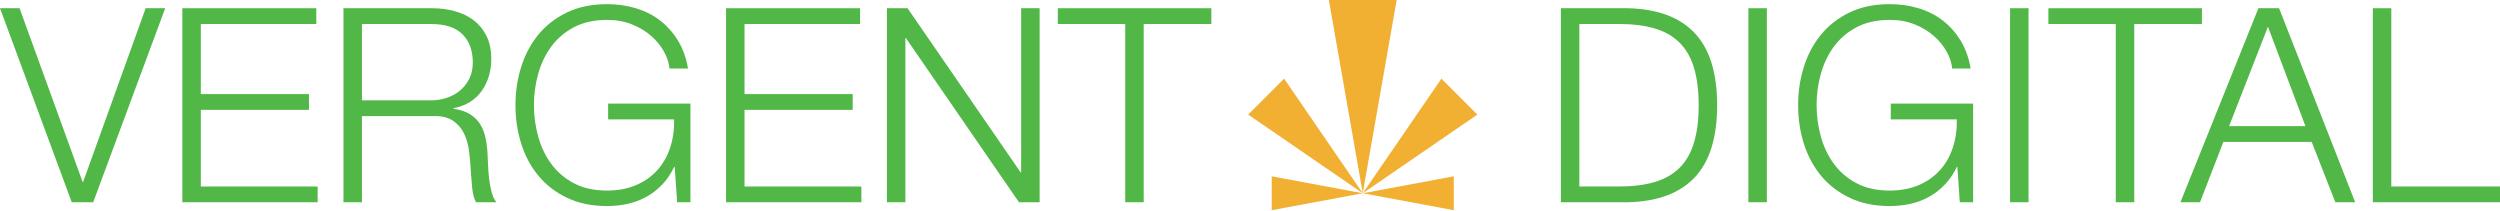
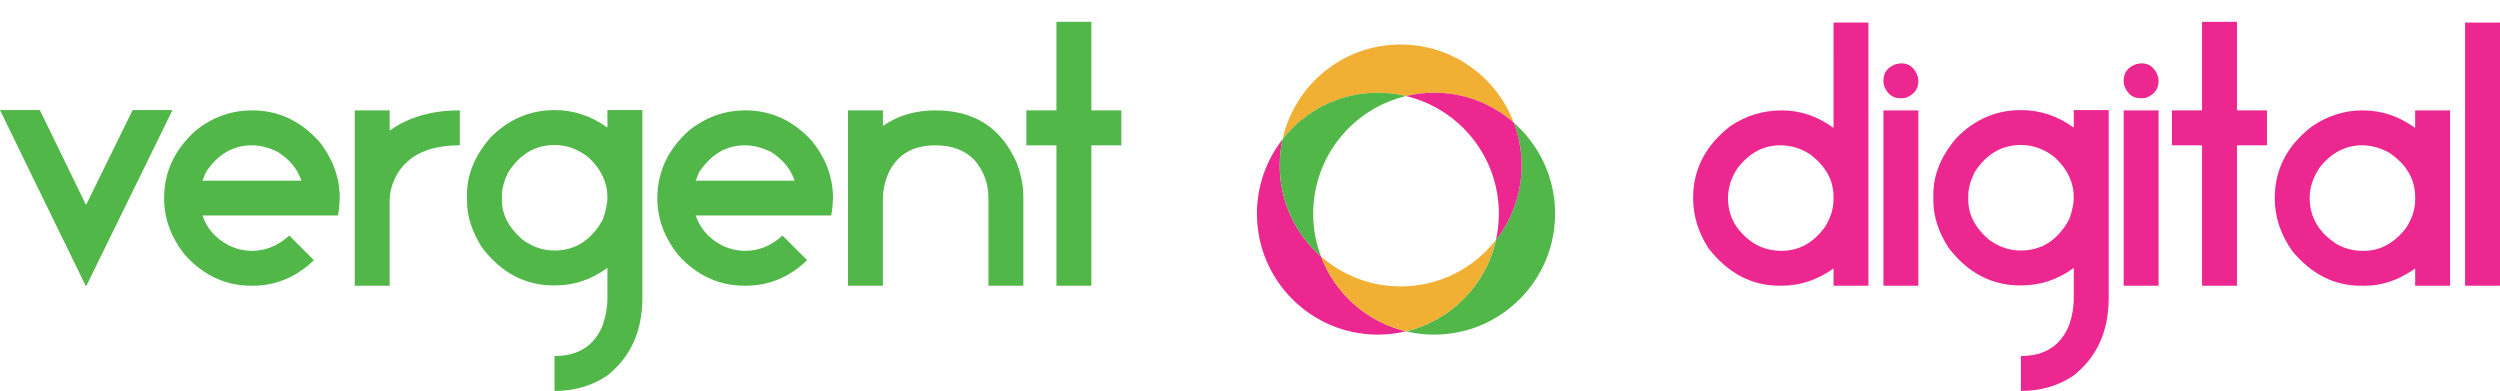
- <svg xmlns="http://www.w3.org/2000/svg" version="1.1" id="Layer_1" x="0px" y="0px" width="970.234px" height="81.578px" viewBox="0 0 970.234 81.578" enable-background="new 0 0 970.234 81.578" xml:space="preserve">
+ <svg xmlns="http://www.w3.org/2000/svg" version="1.1" id="Layer_1" x="0px" y="0px" width="393.263px" height="61.497px" viewBox="10.48 -87.448 393.263 61.497" enable-background="new 10.48 -87.448 393.263 61.497" xml:space="preserve">
  <g>
-     <path fill="#51B848" d="M7.593,3.193l24.466,67.388h0.211L56.525,3.193h7.593L36.172,78.491h-8.331L0,3.193H7.593z" />
-     <path fill="#51B848" d="M122.75,3.193V9.31H77.932v27.208h41.971v6.117H77.932v29.74h45.346v6.116H70.76V3.193H122.75z" />
-     <path fill="#51B848" d="M167.78,3.193c3.092,0,6.028,0.388,8.806,1.16c2.777,0.774,5.203,1.951,7.276,3.533   c2.073,1.583,3.726,3.622,4.957,6.116c1.23,2.497,1.845,5.431,1.845,8.806c0,4.782-1.231,8.93-3.69,12.444   c-2.462,3.517-6.117,5.766-10.967,6.75v0.21c2.46,0.353,4.498,1.002,6.117,1.951c1.616,0.95,2.935,2.162,3.954,3.638   c1.019,1.477,1.757,3.182,2.214,5.115c0.457,1.935,0.755,4.025,0.896,6.274c0.07,1.266,0.141,2.812,0.211,4.64   c0.069,1.829,0.21,3.674,0.421,5.537c0.211,1.864,0.544,3.622,1.002,5.272c0.456,1.653,1.071,2.937,1.845,3.85h-7.91   c-0.421-0.702-0.756-1.564-1.002-2.584c-0.247-1.019-0.421-2.073-0.527-3.163c-0.105-1.089-0.194-2.162-0.264-3.217   c-0.07-1.054-0.141-1.967-0.21-2.742c-0.143-2.671-0.37-5.326-0.687-7.962c-0.316-2.636-0.984-4.991-2.003-7.065   c-1.021-2.073-2.497-3.744-4.429-5.01c-1.935-1.266-4.588-1.827-7.963-1.687h-27.207v33.43h-7.172V3.193H167.78z M167.252,38.944   c2.179,0,4.253-0.333,6.222-1.002c1.967-0.667,3.69-1.634,5.167-2.9c1.476-1.266,2.653-2.795,3.533-4.588   c0.878-1.792,1.318-3.849,1.318-6.168c0-4.641-1.336-8.295-4.007-10.968c-2.672-2.671-6.75-4.007-12.233-4.007h-26.786v29.634   H167.252z" />
-     <path fill="#51B848" d="M262.795,78.491l-0.949-13.71h-0.211c-1.265,2.673-2.831,4.975-4.692,6.908   c-1.864,1.935-3.92,3.516-6.169,4.745c-2.251,1.231-4.659,2.125-7.224,2.689c-2.567,0.562-5.22,0.843-7.961,0.843   c-5.906,0-11.091-1.072-15.555-3.216c-4.466-2.144-8.173-5.009-11.126-8.595c-2.953-3.585-5.167-7.733-6.644-12.444   c-1.476-4.709-2.215-9.666-2.215-14.869c0-5.203,0.739-10.159,2.215-14.87c1.476-4.709,3.69-8.875,6.644-12.497   c2.953-3.62,6.66-6.502,11.126-8.647c4.464-2.144,9.649-3.217,15.555-3.217c3.936,0,7.662,0.527,11.178,1.582   c3.514,1.055,6.644,2.636,9.385,4.746c2.742,2.109,5.062,4.711,6.96,7.804c1.898,3.095,3.198,6.714,3.902,10.862h-7.171   c-0.211-2.179-0.933-4.376-2.162-6.591c-1.231-2.214-2.883-4.235-4.956-6.064c-2.075-1.827-4.553-3.322-7.436-4.481   c-2.883-1.16-6.116-1.741-9.701-1.741c-4.993,0-9.281,0.949-12.866,2.848c-3.586,1.898-6.522,4.413-8.806,7.54   c-2.285,3.129-3.972,6.662-5.062,10.599c-1.091,3.939-1.635,7.98-1.635,12.128c0,4.078,0.544,8.103,1.635,12.075   c1.089,3.973,2.776,7.523,5.062,10.651c2.284,3.129,5.22,5.642,8.806,7.54c3.585,1.899,7.873,2.848,12.866,2.848   c4.147,0,7.856-0.685,11.125-2.057c3.27-1.37,6.028-3.286,8.278-5.747c2.25-2.461,3.937-5.379,5.062-8.753   c1.125-3.375,1.651-7.065,1.582-11.073H236.01V40.21h31.953v38.281H262.795z" />
-     <path fill="#51B848" d="M333.769,3.193V9.31h-44.819v27.208h41.972v6.117h-41.972v29.74h45.346v6.116h-52.518V3.193H333.769z" />
-     <path fill="#51B848" d="M352.221,3.193l43.871,63.697h0.211V3.193h7.171v75.297h-8.014l-43.871-63.696h-0.211v63.696h-7.171V3.193   H352.221z" />
-     <path fill="#51B848" d="M470.122,3.193V9.31h-26.26v69.181h-7.171V9.31h-26.152V3.193H470.122z" />
+     <path fill="#51B748" d="M10.48-70.131h6.271l7.214,14.829h0.094l7.285-14.829h6.271L24.06-42.477h-0.094l-10.09-20.676   L10.48-70.131z" />
+     <path fill="#51B748" d="M50.182-70.084c4.055,0,7.552,1.627,10.491,4.88c2.169,2.734,3.253,5.697,3.253,8.888   c-0.032,1.037-0.126,1.957-0.283,2.759H42.331c0.676,2.027,2.028,3.583,4.055,4.668c1.194,0.598,2.436,0.896,3.725,0.896   c2.169,0,4.125-0.802,5.87-2.404l3.843,3.843v0.07c-2.782,2.656-5.996,3.984-9.642,3.984h-0.118c-4.102,0-7.607-1.627-10.515-4.88   c-2.169-2.719-3.253-5.682-3.253-8.889c0-4.086,1.627-7.606,4.88-10.562C43.816-69,46.818-70.084,50.182-70.084z M42.331-59.027   h15.56c-0.613-1.839-1.854-3.348-3.725-4.526c-1.399-0.691-2.766-1.037-4.102-1.037c-2.923,0-5.32,1.406-7.19,4.22L42.331-59.027z" />
+     <path fill="#51B748" d="M66.284-70.084h5.493v3.136h0.071c2.923-2.091,6.578-3.136,10.962-3.136v5.494   c-5.312,0-8.77,1.854-10.373,5.563c-0.44,1.084-0.66,2.091-0.66,3.018V-42.5h-5.493V-70.084L66.284-70.084z" />
+     <path fill="#51B748" d="M97.709-70.131c2.986,0,5.737,0.904,8.251,2.711h0.071v-2.711h5.493v29.564   c0,5.265-1.871,9.351-5.611,12.259c-2.374,1.571-5.108,2.357-8.205,2.357v-5.493c3.756,0,6.287-1.626,7.591-4.88   c0.487-1.399,0.731-2.79,0.731-4.173v-4.763h-0.071c-2.483,1.808-5.218,2.712-8.204,2.712H97.59c-4.495,0-8.26-1.988-11.293-5.965   c-1.572-2.499-2.357-4.935-2.357-7.309v-1.037c0-3.128,1.226-6.106,3.678-8.936C90.479-68.685,93.843-70.131,97.709-70.131z    M89.435-56.67v0.66c0,2.311,1.069,4.385,3.206,6.224c1.541,1.164,3.23,1.745,5.069,1.745c3.269,0,5.8-1.627,7.591-4.88   c0.487-1.336,0.731-2.483,0.731-3.442c0-2.373-0.982-4.472-2.947-6.295c-1.619-1.32-3.411-1.98-5.375-1.98   c-3.049,0-5.485,1.446-7.308,4.338C89.756-58.965,89.435-57.754,89.435-56.67z" />
+     <path fill="#51B748" d="M127.769-70.084c4.055,0,7.552,1.627,10.491,4.88c2.169,2.734,3.253,5.697,3.253,8.888   c-0.032,1.037-0.126,1.957-0.283,2.759h-21.312c0.676,2.027,2.028,3.583,4.055,4.668c1.194,0.598,2.436,0.896,3.725,0.896   c2.169,0,4.125-0.802,5.87-2.404l3.843,3.843v0.07c-2.782,2.656-5.996,3.984-9.642,3.984h-0.118c-4.102,0-7.607-1.627-10.515-4.88   c-2.169-2.719-3.253-5.682-3.253-8.889c0-4.086,1.627-7.606,4.88-10.562C121.403-69,124.405-70.084,127.769-70.084z    M119.917-59.027h15.56c-0.613-1.839-1.854-3.348-3.725-4.526c-1.399-0.691-2.766-1.037-4.102-1.037c-2.923,0-5.32,1.406-7.19,4.22   L119.917-59.027z" />
+     <path fill="#51B748" d="M143.871-70.084h5.493v2.405h0.071c2.311-1.603,5.045-2.405,8.204-2.405c6.13,0,10.389,2.758,12.778,8.275   c0.691,1.808,1.038,3.576,1.038,5.305V-42.5h-5.493v-13.815c0-2.216-0.708-4.173-2.122-5.87c-1.477-1.604-3.544-2.404-6.2-2.404   c-3.772,0-6.311,1.626-7.615,4.88c-0.44,1.147-0.66,2.334-0.66,3.56v13.65h-5.493L143.871-70.084L143.871-70.084z" />
+     <path fill="#51B748" d="M176.664-84.017h5.493v13.933h4.715v5.494h-4.715v22.09h-5.493v-22.09h-4.739v-5.494h4.739V-84.017z" />
  </g>
  <g>
-     <path fill="#51B848" d="M631.823,3.192c11.458,0.282,20.091,3.499,25.891,9.65c5.799,6.152,8.699,15.485,8.699,28   c0,12.515-2.9,21.848-8.699,27.999c-5.8,6.152-14.433,9.369-25.891,9.649h-26.048V3.192H631.823z M628.237,72.374   c5.413,0,10.071-0.581,13.974-1.741c3.901-1.16,7.117-3.005,9.648-5.536c2.532-2.531,4.393-5.8,5.591-9.808   c1.193-4.008,1.791-8.822,1.791-14.447c0-5.624-0.598-10.441-1.791-14.448c-1.198-4.008-3.059-7.277-5.591-9.808   c-2.531-2.53-5.747-4.376-9.648-5.536c-3.902-1.16-8.561-1.741-13.974-1.741h-15.291v63.064H628.237z" />
-     <path fill="#51B848" d="M685.711,3.192V78.49h-7.17V3.192H685.711z" />
-     <path fill="#51B848" d="M760.584,78.49l-0.947-13.71h-0.211c-1.266,2.673-2.83,4.975-4.693,6.908   c-1.862,1.935-3.921,3.516-6.17,4.745c-2.25,1.231-4.657,2.125-7.222,2.689c-2.568,0.562-5.222,0.843-7.963,0.843   c-5.906,0-11.091-1.072-15.557-3.216c-4.464-2.144-8.172-5.009-11.126-8.595c-2.952-3.585-5.168-7.733-6.643-12.444   c-1.476-4.709-2.216-9.666-2.216-14.869c0-5.203,0.74-10.159,2.216-14.87c1.475-4.709,3.69-8.875,6.643-12.497   c2.954-3.62,6.662-6.502,11.126-8.647c4.466-2.144,9.65-3.217,15.557-3.217c3.935,0,7.66,0.527,11.177,1.582   c3.516,1.055,6.645,2.636,9.387,4.746c2.743,2.109,5.062,4.711,6.961,7.804c1.897,3.095,3.198,6.714,3.902,10.862h-7.172   c-0.212-2.179-0.933-4.376-2.162-6.591c-1.232-2.214-2.884-4.235-4.958-6.064c-2.073-1.827-4.551-3.322-7.434-4.481   c-2.882-1.16-6.115-1.741-9.701-1.741c-4.993,0-9.28,0.949-12.866,2.848s-6.522,4.413-8.806,7.54   c-2.286,3.129-3.972,6.662-5.062,10.599c-1.093,3.939-1.636,7.98-1.636,12.128c0,4.078,0.543,8.103,1.636,12.075   c1.09,3.973,2.775,7.523,5.062,10.651c2.283,3.129,5.22,5.642,8.806,7.541c3.586,1.898,7.873,2.847,12.866,2.847   c4.148,0,7.856-0.685,11.126-2.057c3.269-1.37,6.026-3.285,8.277-5.747c2.25-2.461,3.938-5.379,5.062-8.753   s1.651-7.065,1.582-11.073h-25.627v-6.116h31.953V78.49H760.584z" />
-     <path fill="#51B848" d="M787.268,3.192V78.49h-7.172V3.192H787.268z" />
-     <path fill="#51B848" d="M854.547,3.192v6.117h-26.259V78.49h-7.17V9.309h-26.155V3.192H854.547z" />
-     <path fill="#51B848" d="M884.498,3.192l29.528,75.297h-7.699l-9.176-23.412h-34.273l-9.067,23.412h-7.595l30.267-75.297H884.498z    M894.727,48.961l-14.553-38.598l-15.08,38.598H894.727z" />
-     <path fill="#51B848" d="M928.052,3.192v69.181h42.183v6.116H920.88V3.192H928.052z" />
+     <path fill="#EC2890" d="M298.904-83.899h5.492v41.398h-5.492v-2.711c-2.562,1.808-5.28,2.711-8.157,2.711h-0.281   c-4.449,0-8.197-1.973-11.246-5.917c-1.604-2.483-2.404-5.116-2.404-7.898c0-4.526,1.973-8.306,5.917-11.34   c2.452-1.618,5.124-2.428,8.017-2.428c2.892,0,5.586,0.904,8.086,2.711h0.07L298.904-83.899L298.904-83.899z M282.306-56.269   c0,2.924,1.366,5.297,4.103,7.12c1.288,0.771,2.735,1.155,4.338,1.155c2.735,0,5.015-1.265,6.838-3.796   c0.881-1.43,1.319-2.86,1.319-4.29v-0.425c0-2.577-1.211-4.786-3.631-6.625c-1.444-0.974-3.032-1.461-4.762-1.461   c-2.688,0-4.96,1.249-6.813,3.748C282.77-59.381,282.306-57.856,282.306-56.269z" />
+     <path fill="#EC2890" d="M309.538-77.487c1.303,0,2.184,0.723,2.641,2.169l0.07,0.613c0,1.273-0.684,2.161-2.051,2.664l-0.543,0.047   h-0.236c-1.242,0-2.105-0.684-2.594-2.051l-0.07-0.542v-0.188c0-1.257,0.66-2.122,1.98-2.593L309.538-77.487z M306.754-70.084   h5.492v27.583h-5.492V-70.084z" />
+     <path fill="#EC2890" d="M328.374-70.131c2.986,0,5.736,0.904,8.252,2.711h0.07v-2.711h5.492v29.564   c0,5.265-1.869,9.351-5.609,12.259c-2.375,1.571-5.109,2.357-8.205,2.357v-5.493c3.756,0,6.287-1.626,7.592-4.88   c0.486-1.399,0.73-2.79,0.73-4.173v-4.763h-0.07c-2.484,1.808-5.219,2.712-8.205,2.712h-0.164c-4.496,0-8.26-1.988-11.293-5.965   c-1.572-2.499-2.357-4.935-2.357-7.309v-1.037c0-3.128,1.227-6.106,3.678-8.936C321.143-68.685,324.506-70.131,328.374-70.131z    M320.098-56.67v0.66c0,2.311,1.068,4.385,3.205,6.224c1.541,1.164,3.23,1.745,5.07,1.745c3.268,0,5.799-1.627,7.59-4.88   c0.488-1.336,0.73-2.483,0.73-3.442c0-2.373-0.982-4.472-2.945-6.295c-1.619-1.32-3.412-1.98-5.375-1.98   c-3.051,0-5.486,1.446-7.309,4.338C320.42-58.965,320.098-57.754,320.098-56.67z" />
+     <path fill="#EC2890" d="M347.329-77.487c1.303,0,2.184,0.723,2.641,2.169l0.07,0.613c0,1.273-0.684,2.161-2.051,2.664l-0.543,0.047   h-0.236c-1.242,0-2.105-0.684-2.594-2.051l-0.07-0.542v-0.188c0-1.257,0.66-2.122,1.98-2.593L347.329-77.487z M344.545-70.084   h5.492v27.583h-5.492V-70.084z" />
+     <path fill="#EC2890" d="M356.875-84.017h5.492v13.933h4.715v5.494h-4.715v22.09h-5.492v-22.09h-4.738v-5.494h4.738V-84.017z" />
+     <path fill="#EC2890" d="M382.125-70.084c2.953,0,5.689,0.904,8.203,2.711h0.07v-2.711h5.492v27.583h-5.49v-2.711   c-2.562,1.808-5.18,2.711-7.852,2.711h-0.73c-4.135,0-7.709-1.808-10.727-5.422c-1.855-2.609-2.783-5.392-2.783-8.347   c0-4.573,1.975-8.353,5.918-11.339C376.665-69.259,379.295-70.084,382.125-70.084z M373.803-56.316   c0,3.081,1.471,5.532,4.408,7.355c1.242,0.645,2.506,0.967,3.795,0.967h0.355c2.498,0,4.676-1.163,6.529-3.489   c1.006-1.524,1.51-3.033,1.51-4.526v-0.377c0-2.876-1.367-5.226-4.104-7.049c-1.398-0.771-2.805-1.155-4.219-1.155   c-2.641,0-4.873,1.163-6.697,3.489C374.331-59.546,373.803-57.95,373.803-56.316z" />
+     <path fill="#EC2890" d="M398.25-83.899h5.492v41.398h-5.492V-83.899z" />
  </g>
  <g>
-     <g>
-       <g>
-         <g>
-           <g>
-             <polygon fill="#F2B033" points="515.724,0 528.879,75 542.034,0      " />
-           </g>
-         </g>
-       </g>
-     </g>
-     <g>
-       <g>
-         <g>
-           <g>
-             <polygon fill="#F2B033" points="564.209,68.423 528.879,75.001 564.209,81.578      " />
-           </g>
-         </g>
-       </g>
-     </g>
-     <g>
-       <g>
-         <g>
-           <g>
-             <polygon fill="#F2B033" points="493.549,81.578 528.879,75 493.549,68.423      " />
-           </g>
-         </g>
-       </g>
-     </g>
-     <g>
-       <g>
-         <g>
-           <g>
-             <g>
-               <polygon fill="#F2B033" points="559.404,30.524 528.879,75.001 573.356,44.476       " />
-             </g>
-           </g>
-         </g>
-       </g>
-       <g>
-         <g>
-           <g>
-             <g>
-               <polygon fill="#F2B033" points="484.403,44.476 528.879,75 498.355,30.524       " />
-             </g>
-           </g>
-         </g>
-       </g>
-     </g>
+     <path fill="#F1AF33" d="M227.228-72.863c1.524,0,3.005,0.185,4.426,0.522c1.421-0.338,2.9-0.522,4.425-0.522   c4.801,0,9.185,1.783,12.532,4.717c-2.717-7.189-9.661-12.302-17.801-12.302c-9.093,0-16.69,6.378-18.574,14.903   C215.719-69.997,221.138-72.863,227.228-72.863z" />
+     <path fill="#EC2890" d="M218.278-47.112c-3.979-3.487-6.494-8.603-6.494-14.309c0-1.417,0.16-2.795,0.453-4.124   c-2.525,3.23-4.035,7.292-4.035,11.709c0,10.508,8.52,19.027,19.026,19.027c1.524,0,3.005-0.184,4.426-0.523   C225.486-36.801,220.486-41.268,218.278-47.112z" />
+     <path fill="#51B748" d="M218.278-47.112c-0.791-2.091-1.227-4.355-1.227-6.724c0-8.984,6.229-16.509,14.603-18.504   c-1.421-0.338-2.901-0.522-4.426-0.522c-6.09,0-11.509,2.865-14.992,7.317c-0.293,1.329-0.452,2.707-0.452,4.124   C211.784-55.715,214.299-50.599,218.278-47.112z" />
+     <path fill="#51B748" d="M248.611-68.146c0.79,2.092,1.226,4.357,1.226,6.725c0,4.417-1.51,8.479-4.035,11.708   c-1.567,7.096-7.096,12.701-14.148,14.38c1.42,0.34,2.9,0.523,4.426,0.523c10.506,0,19.025-8.519,19.025-19.027   C255.105-59.542,252.588-64.658,248.611-68.146z" />
+     <path fill="#EC2890" d="M231.654-72.34c8.373,1.995,14.603,9.521,14.603,18.504c0,1.417-0.16,2.795-0.454,4.123   c2.526-3.229,4.036-7.291,4.036-11.708c0-2.368-0.437-4.633-1.227-6.725c-3.349-2.934-7.73-4.717-12.531-4.717   C234.554-72.863,233.075-72.678,231.654-72.34z" />
+     <path fill="#F1AF33" d="M245.801-49.713c-3.481,4.453-8.899,7.319-14.99,7.319c-4.803,0-9.186-1.783-12.533-4.718   c2.208,5.844,7.208,10.311,13.376,11.78C238.706-37.012,244.234-42.617,245.801-49.713z" />
  </g>
</svg>
